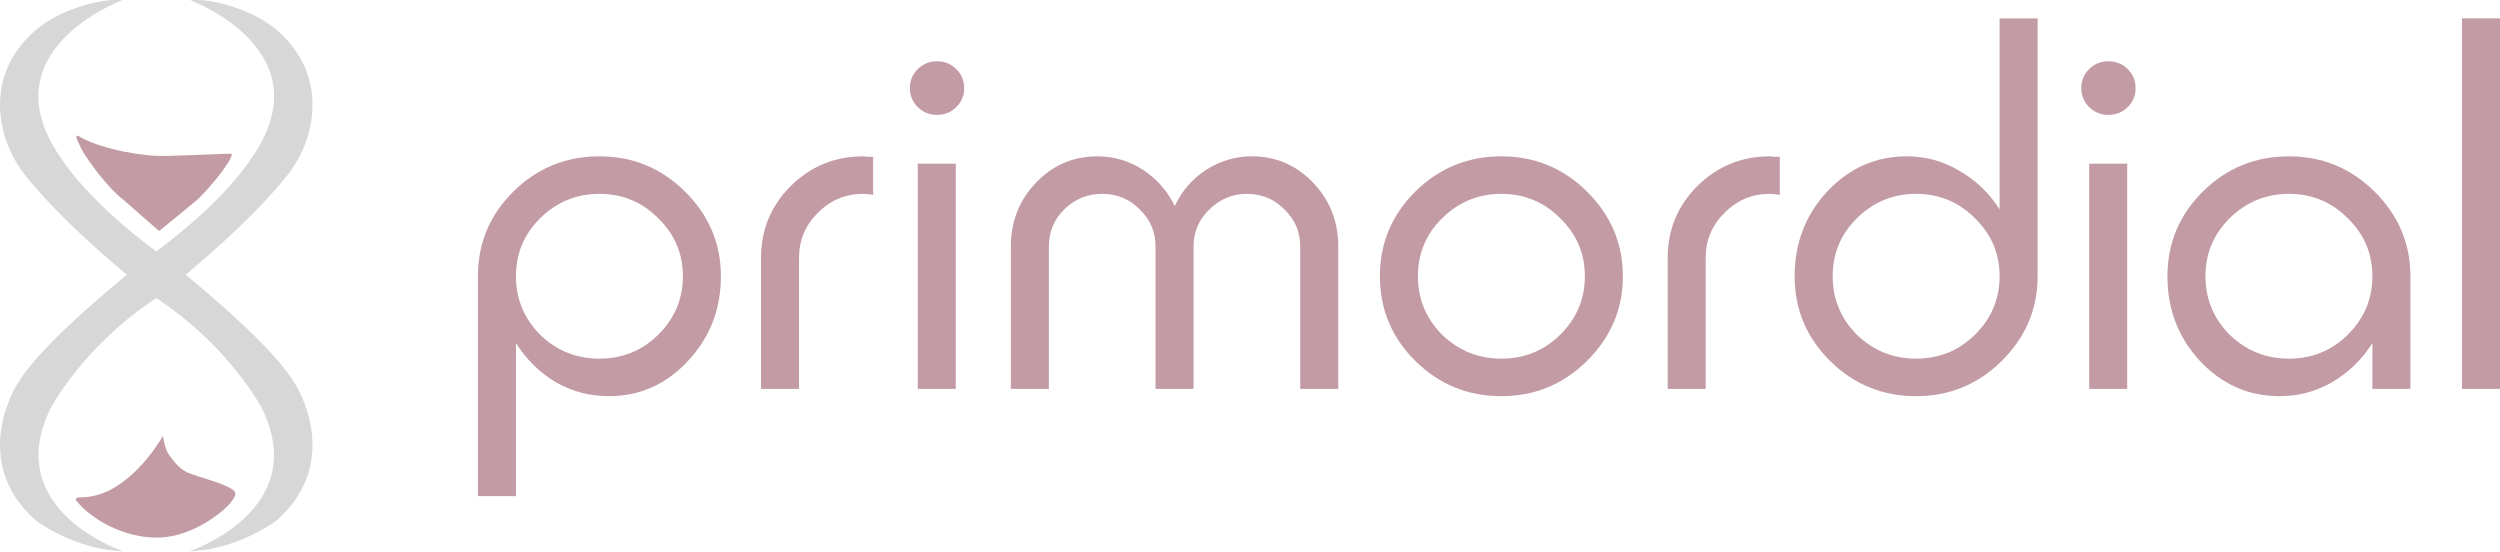
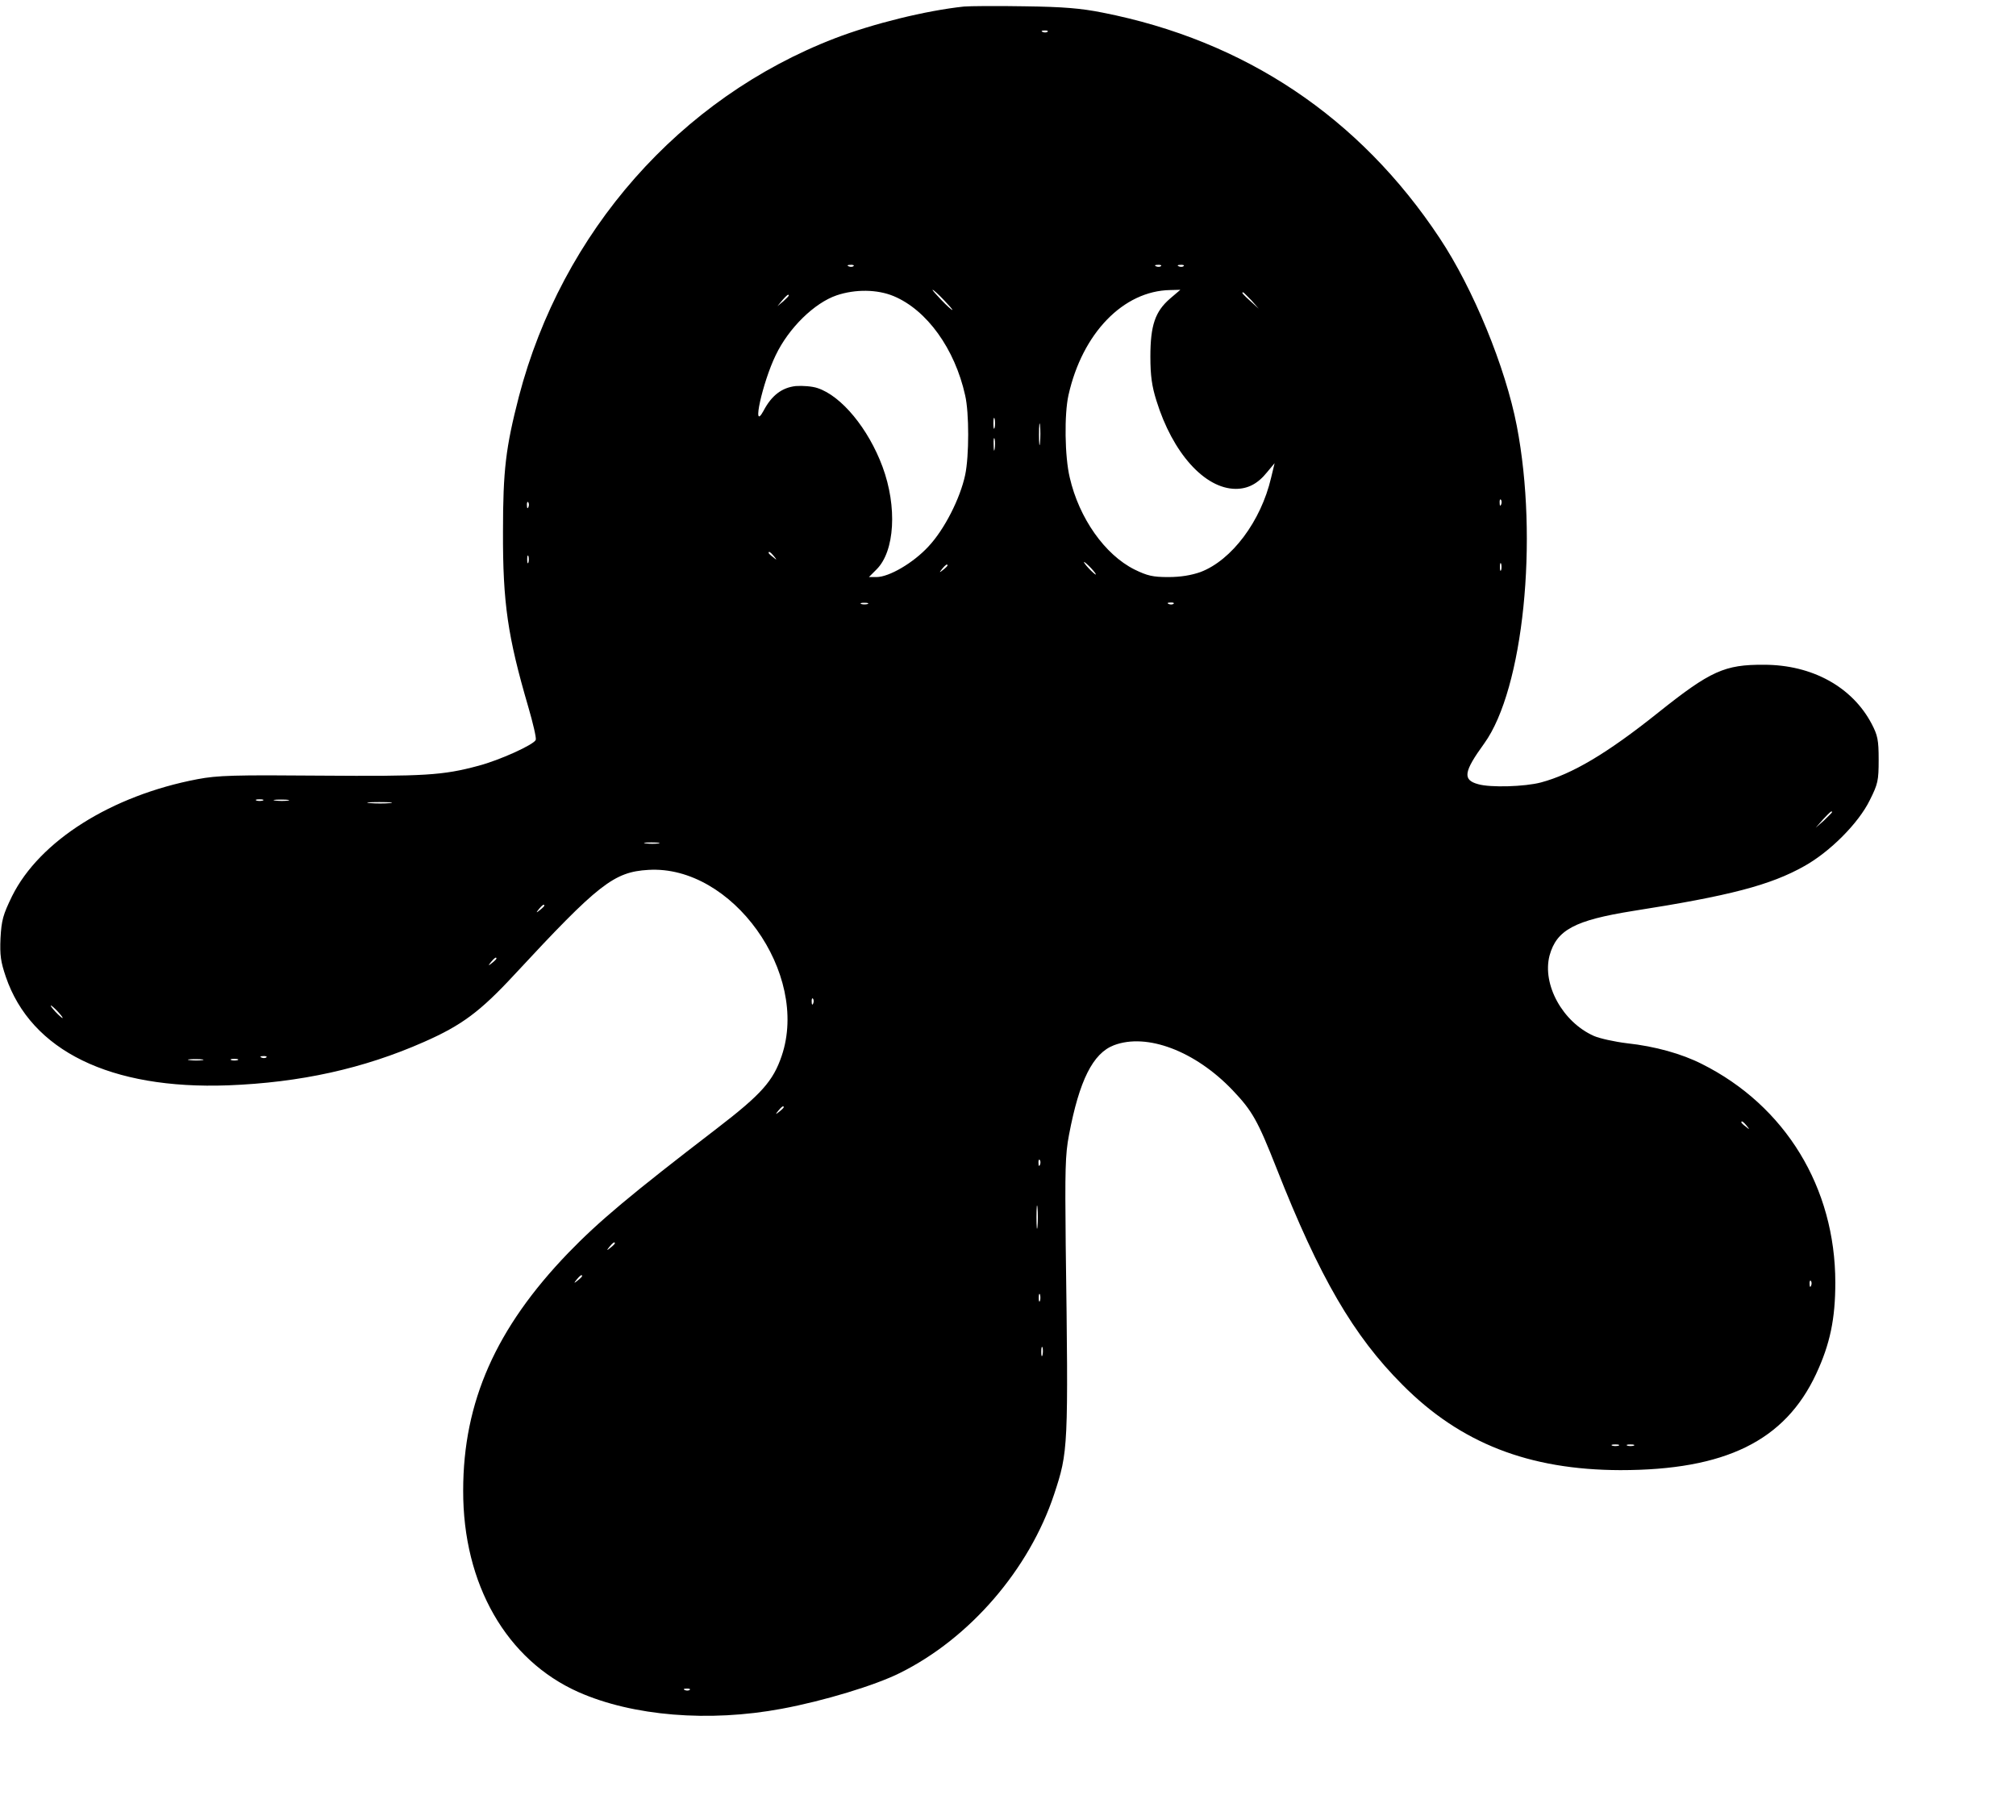
- <svg xmlns="http://www.w3.org/2000/svg" width="449" height="99" viewBox="0 0 449 99" fill="none">
-   <path d="M13.793 24.908C13.668 24.594 13.741 24.431 13.793 24.389C13.892 24.269 14.372 24.562 14.599 24.724C18.849 27.001 26.019 28.056 29.225 28.014C31.79 27.981 38.482 27.716 41.508 27.587C41.6 27.601 41.628 27.716 41.631 27.771C41.343 29.563 36.509 34.954 35.375 35.917C34.24 36.879 28.781 41.316 28.748 41.358C28.715 41.4 28.691 41.416 28.584 41.425C28.498 41.431 28.438 41.383 28.419 41.358L22.196 35.917C19.137 33.564 15.742 28.625 15.109 27.604C14.476 26.583 13.95 25.302 13.793 24.908Z" fill="#C29BA5" />
-   <path d="M30.397 81.746C29.674 80.721 29.351 79.008 29.279 78.28C27.536 81.16 25.78 83.169 25.119 83.814C24.442 84.587 22.518 86.456 20.236 87.748C17.383 89.364 14.99 89.313 14.193 89.339C13.555 89.359 13.587 89.715 13.683 89.891C16.298 93.223 22.423 96.764 28.63 96.546C34.837 96.329 40.197 91.8 41.406 90.293C42.614 88.786 42.22 88.526 42.121 88.259C42.023 87.991 40.839 87.246 38.389 86.442C35.939 85.638 34.96 85.404 33.653 84.843C32.346 84.282 31.302 83.027 30.397 81.746Z" fill="#C29BA5" />
-   <path fill-rule="evenodd" clip-rule="evenodd" d="M11.246 28.816C-2.882 9.189 21.944 0.043 21.944 0.043C18.508 -0.248 14.617 0.982 11.893 2.102C8.639 3.439 5.728 5.559 3.571 8.377C-0.058 13.121 -0.378 18.107 0.266 22.002C0.848 25.527 2.399 28.805 4.609 31.582C9.839 38.153 17.699 45.107 22.789 49.345C16.567 54.441 6.494 63.184 3.098 68.995C3.098 68.995 -5.783 82.764 6.529 93.554C6.529 93.554 13.594 98.794 22.071 99C22.071 99 -0.031 91.601 9.153 73.208C9.153 73.208 14.805 62.521 27.194 54.128C27.486 53.93 27.776 53.729 28.062 53.525C28.349 53.729 28.639 53.93 28.931 54.128C41.321 62.521 46.972 73.208 46.972 73.208C56.156 91.601 34.054 99 34.054 99C42.532 98.794 49.596 93.554 49.596 93.554C61.908 82.764 53.027 68.995 53.027 68.995C49.631 63.184 39.558 54.441 33.336 49.345C38.426 45.107 46.286 38.153 51.516 31.582C53.726 28.805 55.277 25.527 55.859 22.002C56.503 18.107 56.183 13.121 52.554 8.377C50.397 5.559 47.486 3.439 44.232 2.102C41.508 0.982 37.617 -0.248 34.181 0.043C34.181 0.043 59.008 9.189 44.879 28.816C44.879 28.816 40.371 36.057 28.062 45.155C15.754 36.057 11.246 28.816 11.246 28.816Z" fill="#D7D7D7" />
-   <path d="M92.668 89.1H85.838V49.614C85.838 43.661 87.967 38.583 92.224 34.381C96.481 30.178 101.626 28.077 107.657 28.077C113.629 28.077 118.743 30.178 123.001 34.381C127.317 38.641 129.475 43.719 129.475 49.614C129.475 55.568 127.495 60.646 123.533 64.848C119.63 69.051 114.9 71.152 109.342 71.152C105.912 71.152 102.72 70.306 99.763 68.613C96.866 66.862 94.501 64.527 92.668 61.609V89.1ZM118.211 39.196C115.314 36.278 111.796 34.818 107.657 34.818C103.518 34.818 99.97 36.278 97.014 39.196C94.116 42.056 92.668 45.529 92.668 49.614C92.668 53.7 94.116 57.202 97.014 60.121C99.97 62.981 103.518 64.411 107.657 64.411C111.796 64.411 115.314 62.981 118.211 60.121C121.168 57.202 122.646 53.7 122.646 49.614C122.646 45.529 121.168 42.056 118.211 39.196Z" fill="#C29BA5" />
-   <path d="M155.041 28.077C155.218 28.077 155.514 28.106 155.927 28.165C156.341 28.165 156.637 28.165 156.814 28.165V34.993C155.987 34.877 155.395 34.818 155.041 34.818C151.848 34.818 149.128 35.956 146.881 38.233C144.634 40.451 143.51 43.136 143.51 46.288V69.839H136.681V46.288C136.681 41.268 138.455 36.978 142.003 33.418C145.609 29.857 149.955 28.077 155.041 28.077Z" fill="#C29BA5" />
-   <path d="M171.66 29.39V69.839H164.831V29.39H171.66ZM171.749 12.405C172.695 13.339 173.168 14.477 173.168 15.82C173.168 17.162 172.695 18.3 171.749 19.234C170.803 20.168 169.65 20.635 168.29 20.635C166.93 20.635 165.777 20.168 164.831 19.234C163.885 18.3 163.412 17.162 163.412 15.82C163.412 14.477 163.885 13.339 164.831 12.405C165.777 11.471 166.93 11.005 168.29 11.005C169.65 11.005 170.803 11.471 171.749 12.405Z" fill="#C29BA5" />
-   <path d="M224.83 28.077C229.146 28.077 232.812 29.653 235.828 32.805C238.843 35.956 240.351 39.78 240.351 44.274V69.839H233.522V44.274C233.522 41.647 232.576 39.429 230.683 37.62C228.85 35.752 226.604 34.818 223.943 34.818C221.341 34.818 219.094 35.752 217.202 37.62C215.31 39.429 214.364 41.647 214.364 44.274V69.839H207.534V44.274C207.534 41.647 206.588 39.429 204.696 37.62C202.863 35.752 200.616 34.818 197.956 34.818C195.295 34.818 193.018 35.752 191.126 37.62C189.293 39.429 188.377 41.647 188.377 44.274V69.839H181.547V44.274C181.547 39.78 183.055 35.956 186.071 32.805C189.086 29.653 192.752 28.077 197.069 28.077C200.084 28.077 202.834 28.894 205.317 30.528C207.801 32.163 209.693 34.322 210.994 37.007C212.235 34.322 214.098 32.163 216.581 30.528C219.124 28.894 221.873 28.077 224.83 28.077Z" fill="#C29BA5" />
-   <path d="M269.65 71.152C263.619 71.152 258.475 69.051 254.218 64.848C249.96 60.646 247.832 55.568 247.832 49.614C247.832 43.661 249.96 38.583 254.218 34.381C258.475 30.178 263.619 28.077 269.65 28.077C275.622 28.077 280.737 30.178 284.994 34.381C289.311 38.641 291.469 43.719 291.469 49.614C291.469 55.51 289.311 60.588 284.994 64.848C280.737 69.051 275.622 71.152 269.65 71.152ZM280.205 39.196C277.307 36.278 273.789 34.818 269.65 34.818C265.511 34.818 261.964 36.278 259.007 39.196C256.11 42.056 254.661 45.529 254.661 49.614C254.661 53.7 256.11 57.202 259.007 60.121C261.964 62.981 265.511 64.411 269.65 64.411C273.789 64.411 277.307 62.981 280.205 60.121C283.161 57.202 284.639 53.7 284.639 49.614C284.639 45.529 283.161 42.056 280.205 39.196Z" fill="#C29BA5" />
-   <path d="M317.876 28.077C318.053 28.077 318.349 28.106 318.763 28.165C319.177 28.165 319.472 28.165 319.65 28.165V34.993C318.822 34.877 318.231 34.818 317.876 34.818C314.683 34.818 311.963 35.956 309.716 38.233C307.469 40.451 306.346 43.136 306.346 46.288V69.839H299.516V46.288C299.516 41.268 301.29 36.978 304.838 33.418C308.445 29.857 312.791 28.077 317.876 28.077Z" fill="#C29BA5" />
-   <path d="M359.128 3.3H365.957V49.614C365.957 55.51 363.799 60.588 359.483 64.848C355.225 69.051 350.111 71.152 344.139 71.152C338.108 71.152 332.963 69.051 328.706 64.848C324.449 60.646 322.32 55.568 322.32 49.614C322.32 43.661 324.272 38.583 328.174 34.381C332.136 30.178 336.896 28.077 342.454 28.077C345.883 28.077 349.047 28.952 351.944 30.703C354.9 32.396 357.295 34.702 359.128 37.62V3.3ZM333.496 60.121C336.452 62.981 340 64.411 344.139 64.411C348.278 64.411 351.796 62.981 354.693 60.121C357.65 57.202 359.128 53.7 359.128 49.614C359.128 45.529 357.65 42.056 354.693 39.196C351.796 36.278 348.278 34.818 344.139 34.818C340 34.818 336.452 36.278 333.496 39.196C330.598 42.056 329.15 45.529 329.15 49.614C329.15 53.7 330.598 57.202 333.496 60.121Z" fill="#C29BA5" />
-   <path d="M382.047 29.39V69.839H375.218V29.39H382.047ZM382.136 12.405C383.082 13.339 383.555 14.477 383.555 15.82C383.555 17.162 383.082 18.3 382.136 19.234C381.19 20.168 380.037 20.635 378.677 20.635C377.317 20.635 376.164 20.168 375.218 19.234C374.271 18.3 373.798 17.162 373.798 15.82C373.798 14.477 374.271 13.339 375.218 12.405C376.164 11.471 377.317 11.005 378.677 11.005C380.037 11.005 381.19 11.471 382.136 12.405Z" fill="#C29BA5" />
-   <path d="M409.407 71.152C403.849 71.152 399.089 69.051 395.127 64.848C391.225 60.646 389.273 55.568 389.273 49.614C389.273 43.661 391.402 38.583 395.659 34.381C399.917 30.178 405.061 28.077 411.092 28.077C417.064 28.077 422.179 30.178 426.436 34.381C430.752 38.641 432.91 43.719 432.91 49.614V69.839H426.081V61.609C424.248 64.527 421.853 66.862 418.897 68.613C416 70.306 412.836 71.152 409.407 71.152ZM421.646 39.196C418.749 36.278 415.231 34.818 411.092 34.818C406.953 34.818 403.405 36.278 400.449 39.196C397.551 42.056 396.103 45.529 396.103 49.614C396.103 53.7 397.551 57.202 400.449 60.121C403.405 62.981 406.953 64.411 411.092 64.411C415.231 64.411 418.749 62.981 421.646 60.121C424.603 57.202 426.081 53.7 426.081 49.614C426.081 45.529 424.603 42.056 421.646 39.196Z" fill="#C29BA5" />
-   <path d="M449 3.3V69.839H442.171V3.3H449Z" fill="#C29BA5" />
+ <svg xmlns="http://www.w3.org/2000/svg" version="1.0" width="800pt" height="722pt" viewBox="0 0 800 722" preserveAspectRatio="xMidYMid meet">
+   <g transform="translate(0,722) scale(0.1,-0.1)" fill="#000000" stroke="none">
+     <path d="M3825 7194 c-151 -16 -361 -68 -512 -126 -615 -237 -1083 -768 -1254 -1422 -52 -202 -63 -291 -63 -536 -1 -283 19 -417 100 -694 19 -65 33 -125 30 -132 -7 -19 -144 -81 -228 -103 -141 -38 -213 -42 -625 -39 -343 3 -410 1 -489 -14 -342 -65 -627 -245 -736 -464 -36 -74 -42 -95 -46 -167 -3 -68 1 -94 21 -153 100 -294 416 -448 882 -431 286 11 537 66 777 172 150 66 223 120 360 268 333 359 394 407 531 415 332 20 640 -410 529 -738 -34 -100 -80 -152 -257 -288 -344 -264 -468 -368 -590 -494 -287 -298 -417 -591 -417 -943 -1 -372 172 -673 458 -800 215 -95 517 -120 806 -66 167 31 371 93 469 142 278 138 513 411 612 709 56 170 57 180 46 990 -3 298 -2 358 13 436 41 217 95 324 178 356 131 50 323 -23 471 -178 79 -83 100 -121 175 -311 170 -432 305 -664 499 -858 230 -232 502 -338 865 -339 416 0 653 116 777 382 55 118 76 218 76 362 0 377 -198 702 -530 868 -79 40 -185 70 -297 82 -49 6 -108 19 -131 29 -124 55 -206 204 -176 319 28 102 100 140 331 177 383 60 545 102 680 178 102 57 215 170 260 262 32 64 35 77 35 160 0 79 -4 97 -28 143 -77 146 -236 234 -427 234 -156 1 -212 -24 -420 -190 -204 -163 -342 -244 -465 -277 -64 -17 -201 -21 -249 -7 -63 17 -58 49 24 162 155 215 216 809 129 1260 -45 233 -173 545 -306 745 -318 480 -773 784 -1338 895 -85 17 -155 23 -310 25 -110 2 -218 1 -240 -1z m332 -100 c-3 -3 -12 -4 -19 -1 -8 3 -5 6 6 6 11 1 17 -2 13 -5z m-770 -930 c-3 -3 -12 -4 -19 -1 -8 3 -5 6 6 6 11 1 17 -2 13 -5z m1220 0 c-3 -3 -12 -4 -19 -1 -8 3 -5 6 6 6 11 1 17 -2 13 -5z m90 0 c-3 -3 -12 -4 -19 -1 -8 3 -5 6 6 6 11 1 17 -2 13 -5z m-1151 -119 c132 -55 243 -209 284 -394 16 -69 16 -240 0 -316 -20 -93 -82 -216 -146 -284 -60 -65 -156 -121 -206 -121 l-30 0 30 30 c73 72 83 249 24 408 -56 151 -163 281 -258 312 -20 7 -59 10 -86 8 -55 -6 -96 -37 -128 -98 -49 -90 -4 113 48 220 52 109 154 208 242 238 74 25 161 24 226 -3z m199 -15 c21 -22 37 -40 34 -40 -3 0 -23 18 -44 40 -21 22 -37 40 -34 40 3 0 23 -18 44 -40z m898 5 c-59 -51 -78 -106 -78 -230 0 -76 6 -118 24 -175 64 -207 191 -349 314 -350 49 0 88 20 125 66 l30 36 -14 -58 c-40 -172 -156 -327 -280 -374 -37 -13 -79 -20 -128 -20 -61 0 -83 5 -134 30 -118 59 -220 204 -257 365 -20 83 -22 251 -5 327 55 246 218 414 404 417 l40 1 -41 -35z m323 -7 l29 -33 -32 29 c-31 28 -38 36 -30 36 2 0 16 -15 33 -32z m-1836 19 c0 -2 -10 -12 -22 -23 l-23 -19 19 23 c18 21 26 27 26 19z m817 -524 c-3 -10 -5 -2 -5 17 0 19 2 27 5 18 2 -10 2 -26 0 -35z m180 -60 c-2 -21 -4 -6 -4 32 0 39 2 55 4 38 2 -18 2 -50 0 -70z m-180 -25 c-2 -13 -4 -5 -4 17 -1 22 1 32 4 23 2 -10 2 -28 0 -40z m2010 -220 c-3 -8 -6 -5 -6 6 -1 11 2 17 5 13 3 -3 4 -12 1 -19z m-3860 -10 c-3 -8 -6 -5 -6 6 -1 11 2 17 5 13 3 -3 4 -12 1 -19z m974 -195 c13 -16 12 -17 -3 -4 -10 7 -18 15 -18 17 0 8 8 3 21 -13z m-974 -25 c-3 -7 -5 -2 -5 12 0 14 2 19 5 13 2 -7 2 -19 0 -25z m2233 -23 c13 -14 21 -25 18 -25 -2 0 -15 11 -28 25 -13 14 -21 25 -18 25 2 0 15 -11 28 -25z m1627 -7 c-3 -7 -5 -2 -5 12 0 14 2 19 5 13 2 -7 2 -19 0 -25z m-2197 18 c0 -2 -8 -10 -17 -17 -16 -13 -17 -12 -4 4 13 16 21 21 21 13z m-317 -153 c-7 -2 -19 -2 -25 0 -7 3 -2 5 12 5 14 0 19 -2 13 -5z m1214 1 c-3 -3 -12 -4 -19 -1 -8 3 -5 6 6 6 11 1 17 -2 13 -5z m-3614 -781 c-7 -2 -19 -2 -25 0 -7 3 -2 5 12 5 14 0 19 -2 13 -5z m100 0 c-13 -2 -35 -2 -50 0 -16 2 -5 4 22 4 28 0 40 -2 28 -4z m405 -10 c-21 -2 -57 -2 -80 0 -24 2 -7 4 37 4 44 0 63 -2 43 -4z m5722 -36 c0 -2 -15 -16 -32 -33 l-33 -29 29 33 c28 30 36 37 36 29z m-4657 -124 c-13 -2 -35 -2 -50 0 -16 2 -5 4 22 4 28 0 40 -2 28 -4z m-453 -247 c0 -2 -8 -10 -17 -17 -16 -13 -17 -12 -4 4 13 16 21 21 21 13z m-190 -210 c0 -2 -8 -10 -17 -17 -16 -13 -17 -12 -4 4 13 16 21 21 21 13z m1257 -178 c-3 -8 -6 -5 -6 6 -1 11 2 17 5 13 3 -3 4 -12 1 -19z m-2997 -33 c13 -14 21 -25 18 -25 -2 0 -15 11 -28 25 -13 14 -21 25 -18 25 2 0 15 -11 28 -25z m827 -181 c-3 -3 -12 -4 -19 -1 -8 3 -5 6 6 6 11 1 17 -2 13 -5z m-254 -11 c-13 -2 -35 -2 -50 0 -16 2 -5 4 22 4 28 0 40 -2 28 -4z m140 0 c-7 -2 -19 -2 -25 0 -7 3 -2 5 12 5 14 0 19 -2 13 -5z m2167 -187 c0 -2 -8 -10 -17 -17 -16 -13 -17 -12 -4 4 13 16 21 21 21 13z m3821 -73 c13 -16 12 -17 -3 -4 -10 7 -18 15 -18 17 0 8 8 3 21 -13z m-2804 -155 c-3 -8 -6 -5 -6 6 -1 11 2 17 5 13 3 -3 4 -12 1 -19z m-10 -245 c-2 -21 -4 -4 -4 37 0 41 2 58 4 38 2 -21 2 -55 0 -75z m-1677 -67 c0 -2 -8 -10 -17 -17 -16 -13 -17 -12 -4 4 13 16 21 21 21 13z m-130 -130 c0 -2 -8 -10 -17 -17 -16 -13 -17 -12 -4 4 13 16 21 21 21 13z m4877 -38 c-3 -8 -6 -5 -6 6 -1 11 2 17 5 13 3 -3 4 -12 1 -19z m-3060 -60 c-3 -7 -5 -2 -5 12 0 14 2 19 5 13 2 -7 2 -19 0 -25z m10 -215 c-3 -10 -5 -4 -5 12 0 17 2 24 5 18 2 -7 2 -21 0 -30z m2286 -360 c-7 -2 -19 -2 -25 0 -7 3 -2 5 12 5 14 0 19 -2 13 -5z m60 0 c-7 -2 -19 -2 -25 0 -7 3 -2 5 12 5 14 0 19 -2 13 -5z m-3746 -969 c-3 -3 -12 -4 -19 -1 -8 3 -5 6 6 6 11 1 17 -2 13 -5z" />
+   </g>
</svg>
